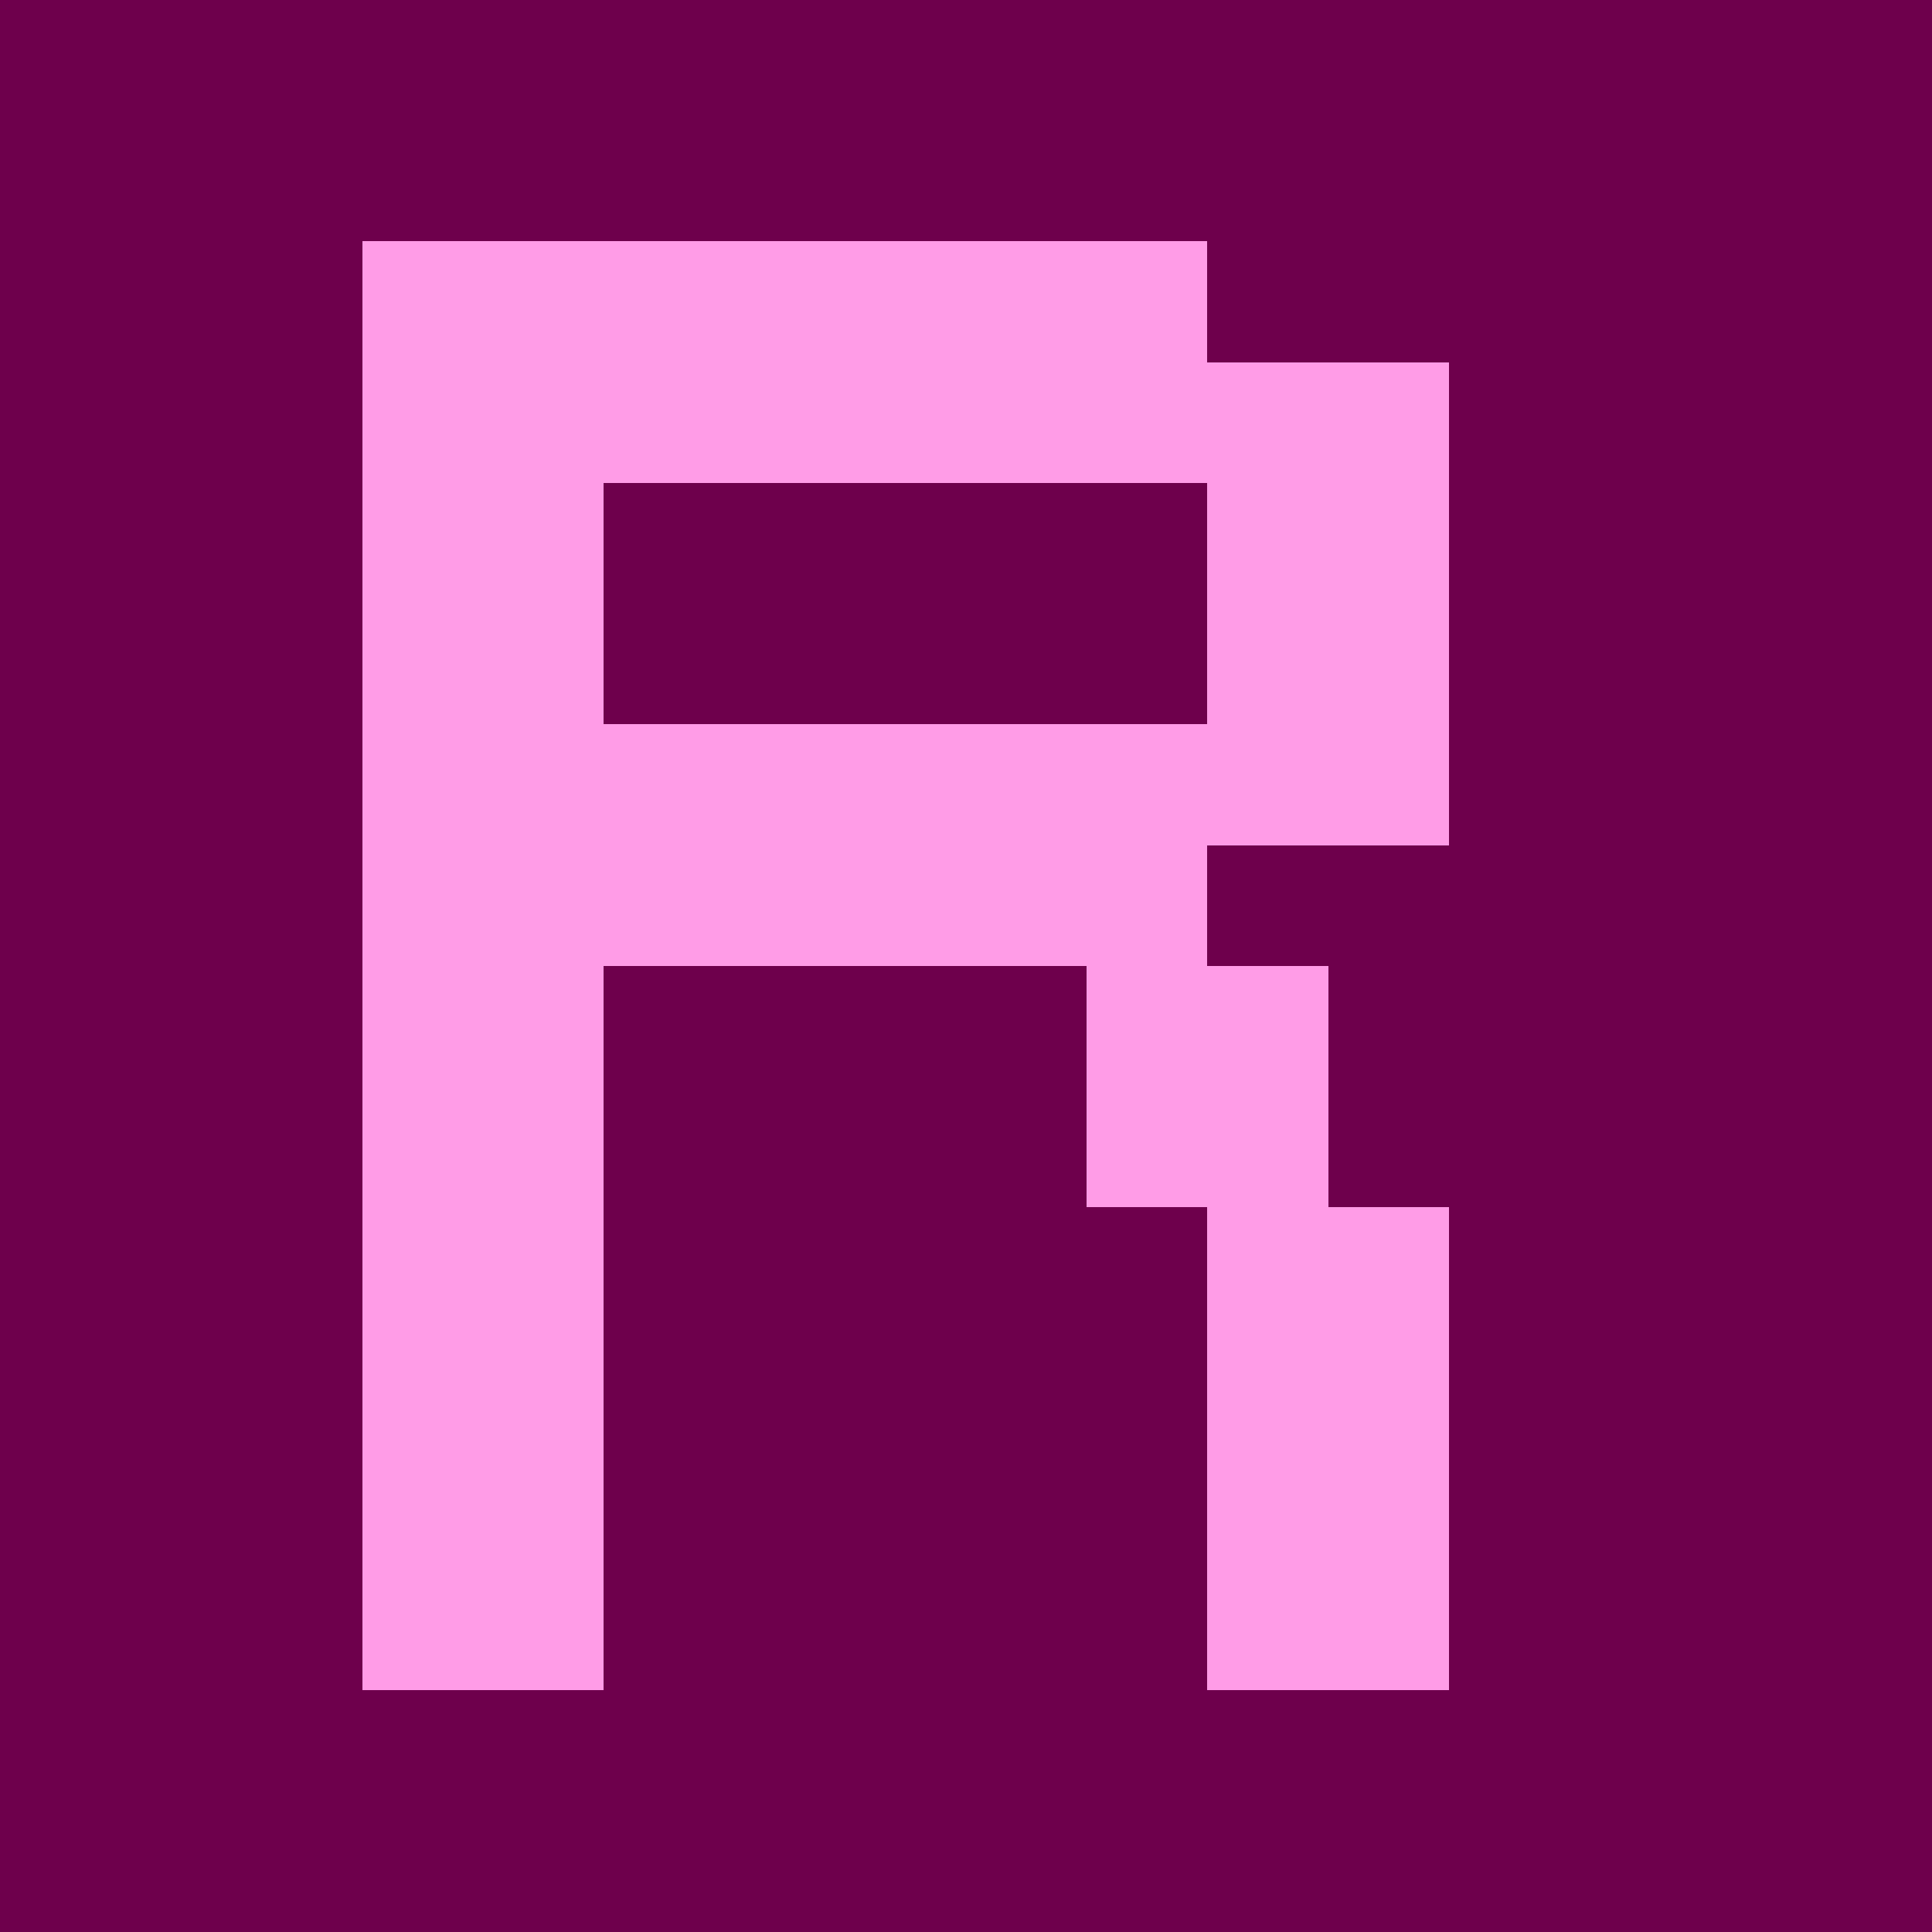
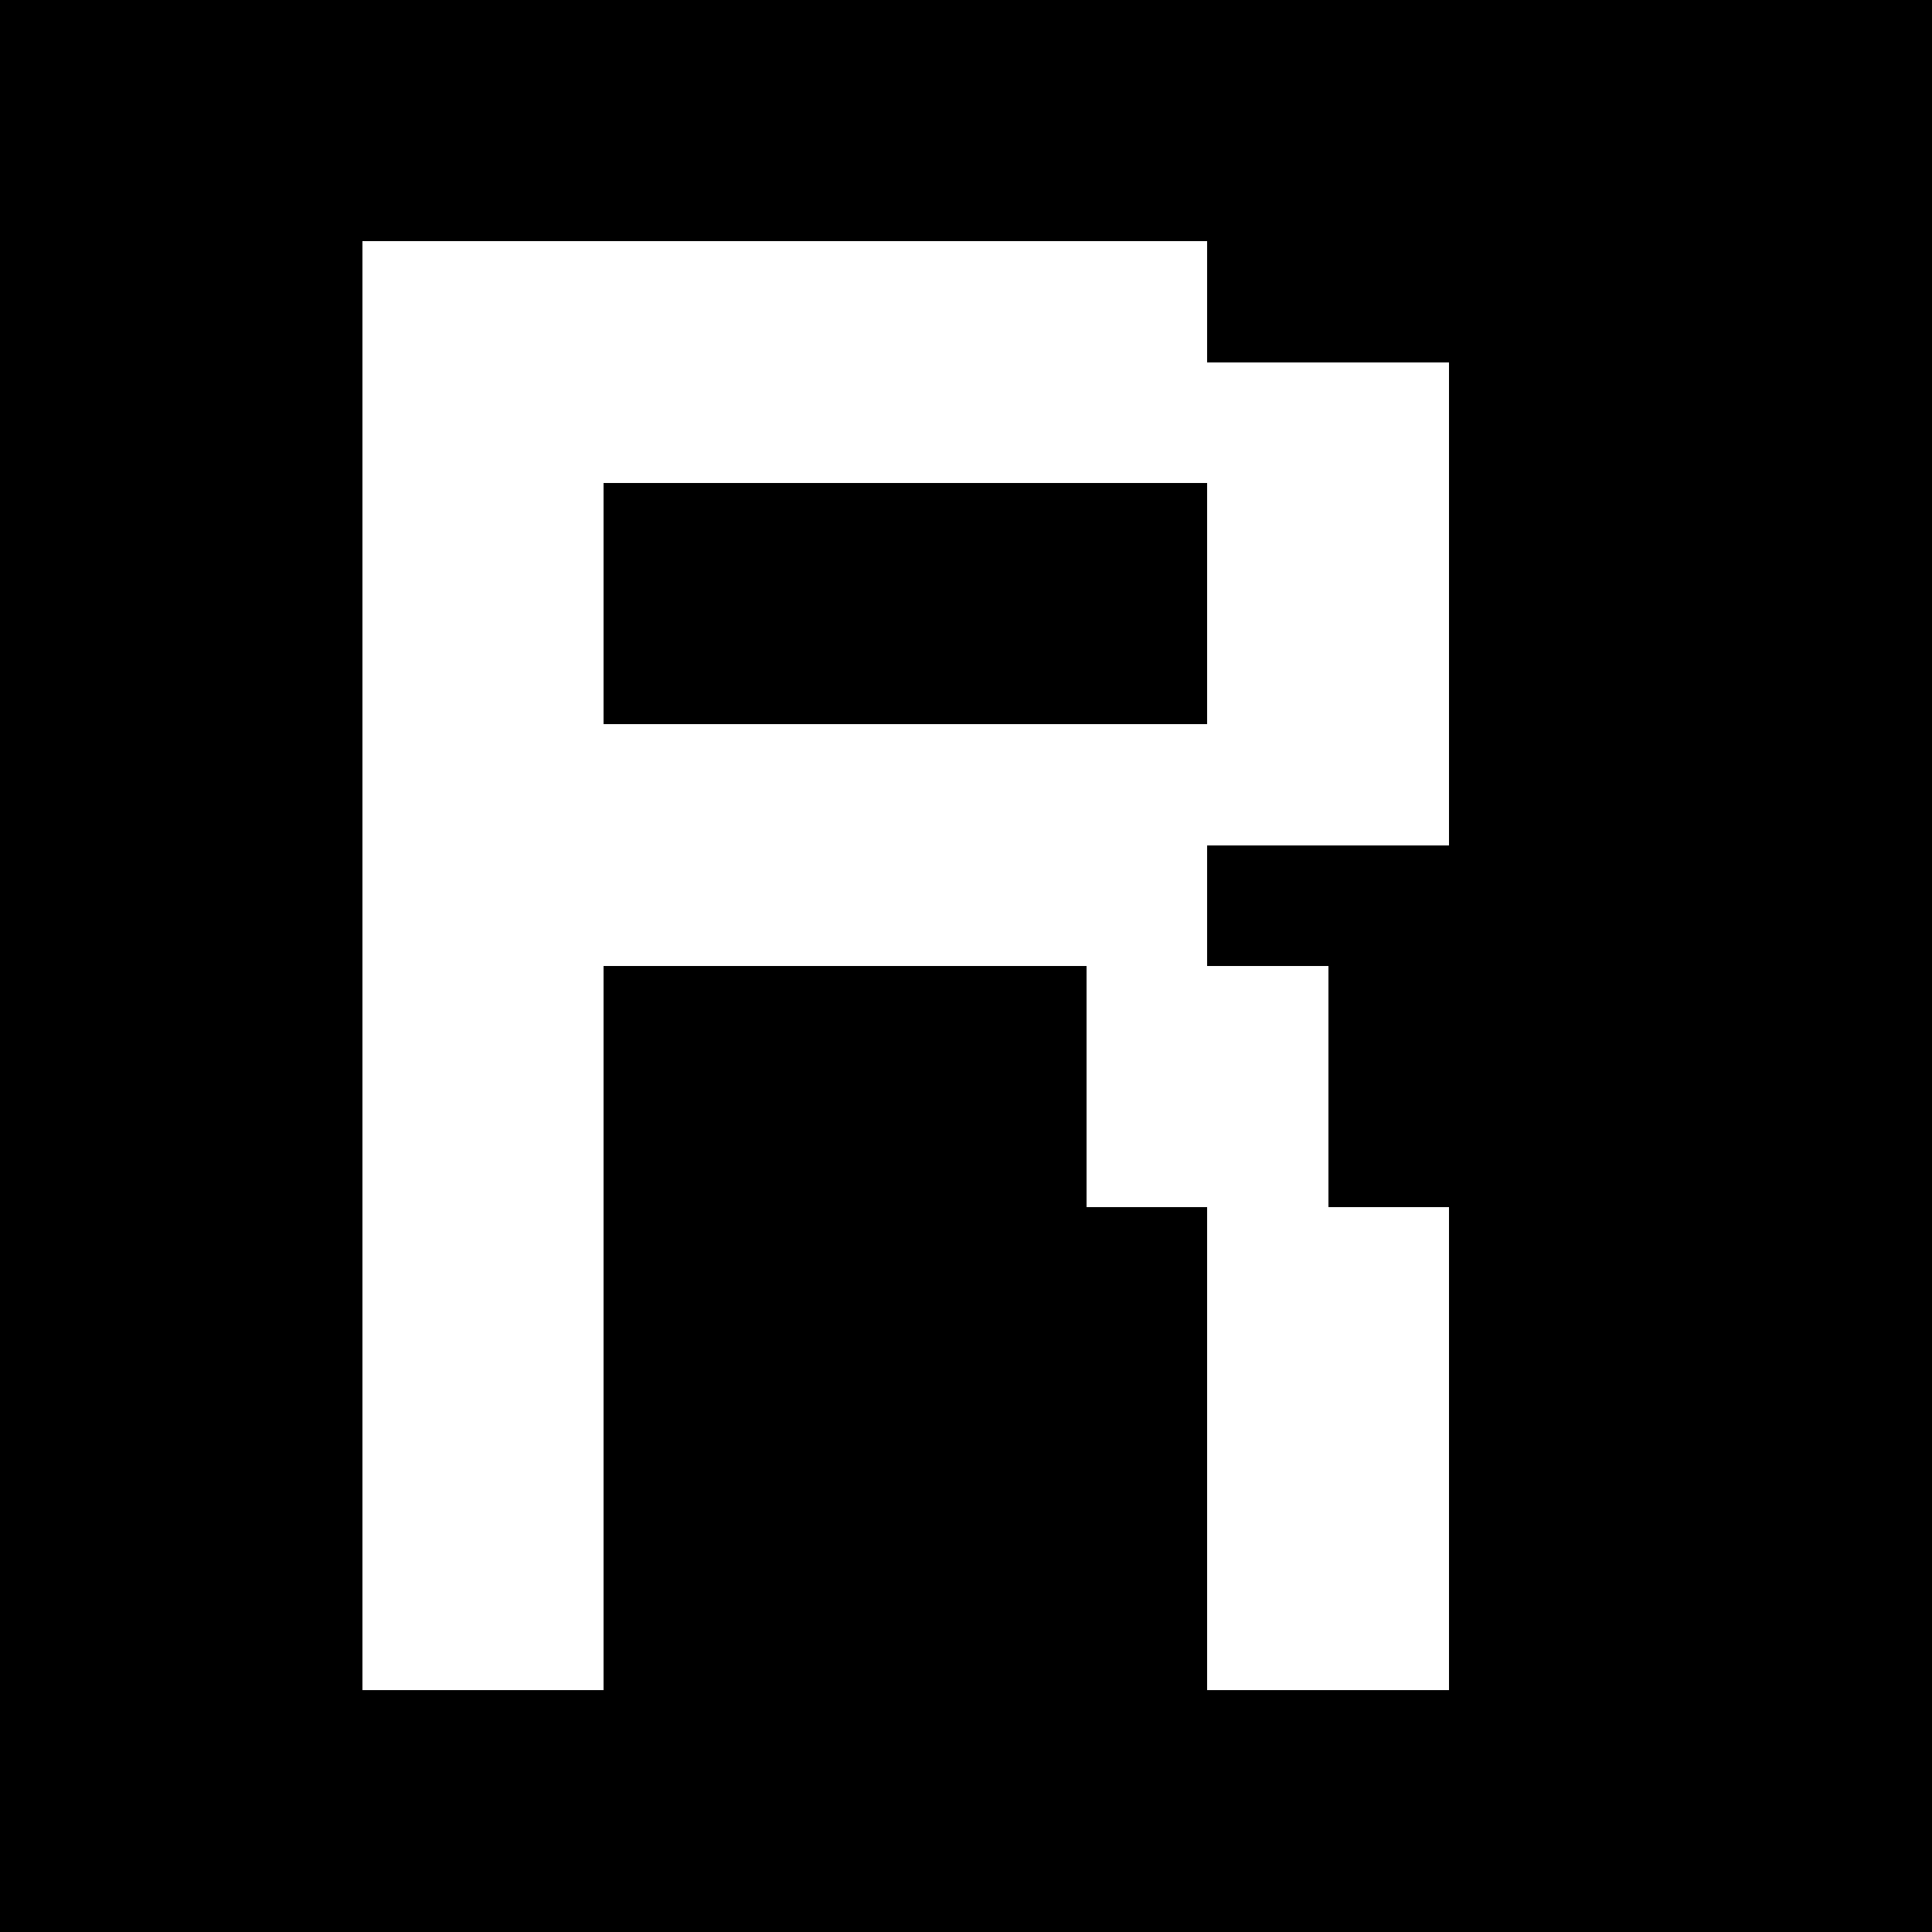
<svg xmlns="http://www.w3.org/2000/svg" viewBox="0 0 16 16" shape-rendering="crispEdges">
-   <rect width="16" height="16" fill="#6e004c" />
-   <g fill="#ff9ce7">
+   <rect width="16" height="16" fill="#000000" />
+   <g fill="#ffffff">
    <rect x="3" y="2" width="2" height="12" />
    <rect x="5" y="2" width="5" height="2" />
    <rect x="10" y="3" width="2" height="4" />
    <rect x="5" y="6" width="5" height="2" />
    <rect x="9" y="8" width="2" height="2" />
    <rect x="10" y="10" width="2" height="4" />
  </g>
</svg>
